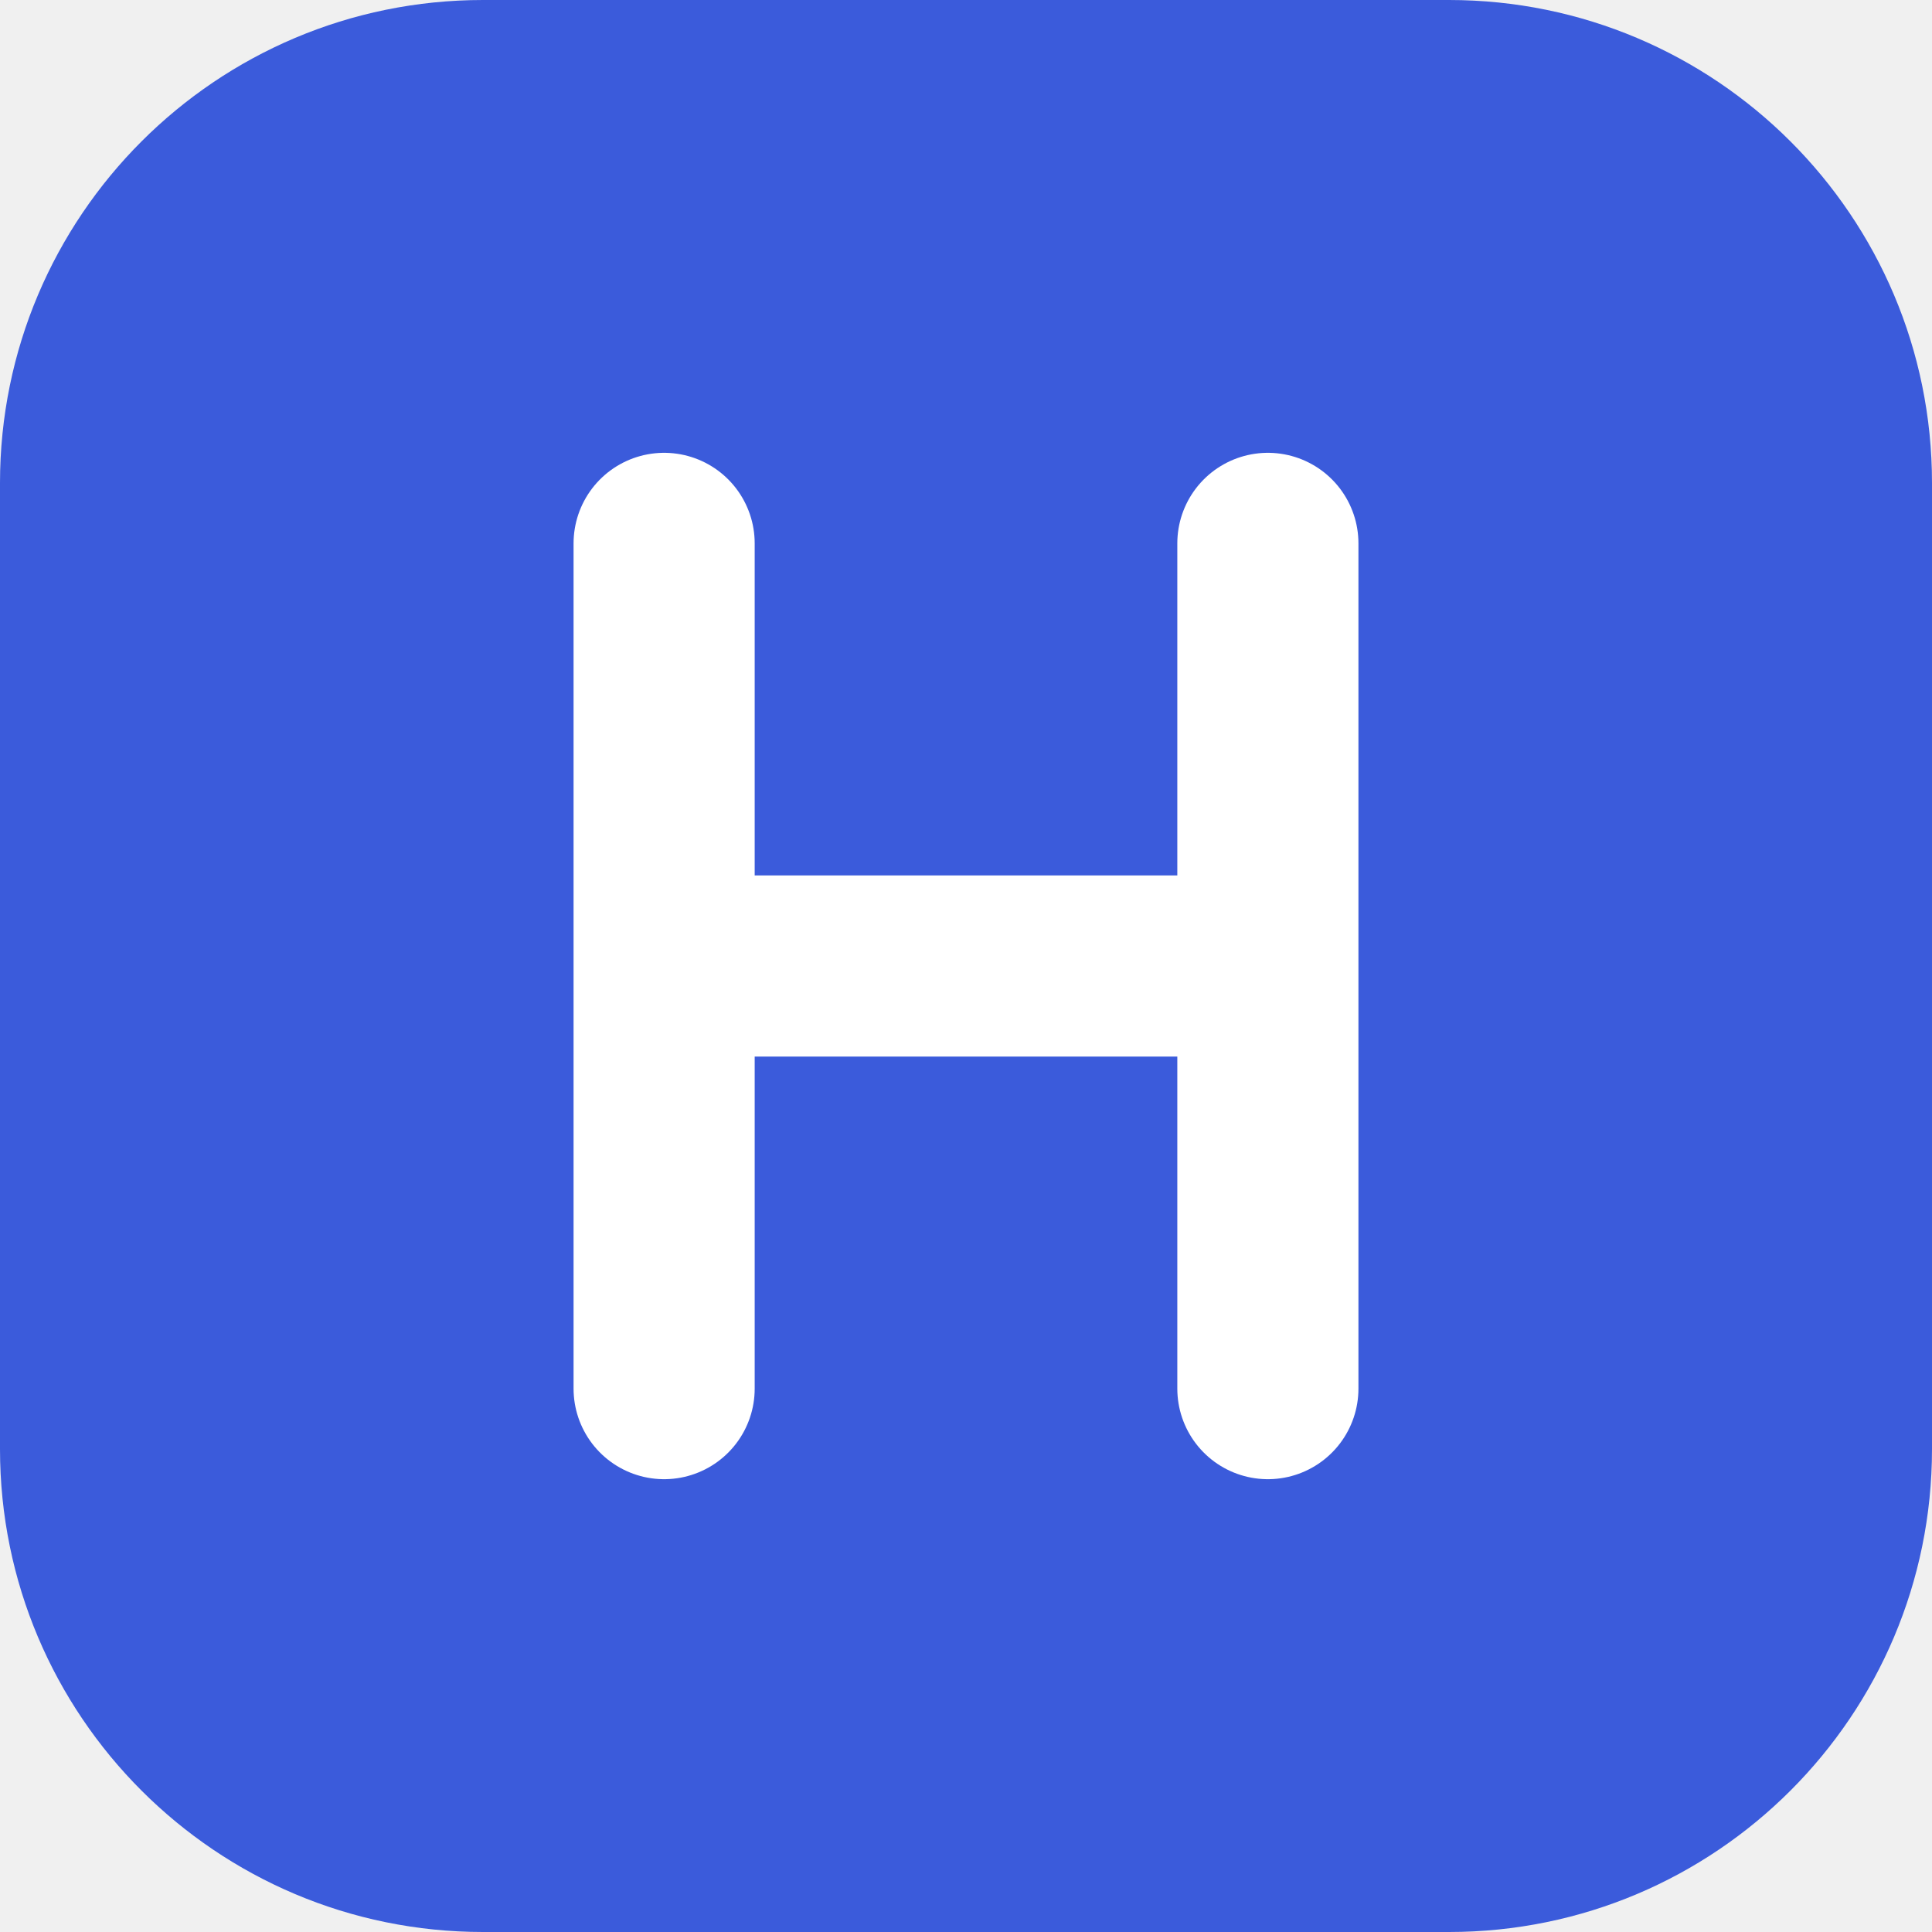
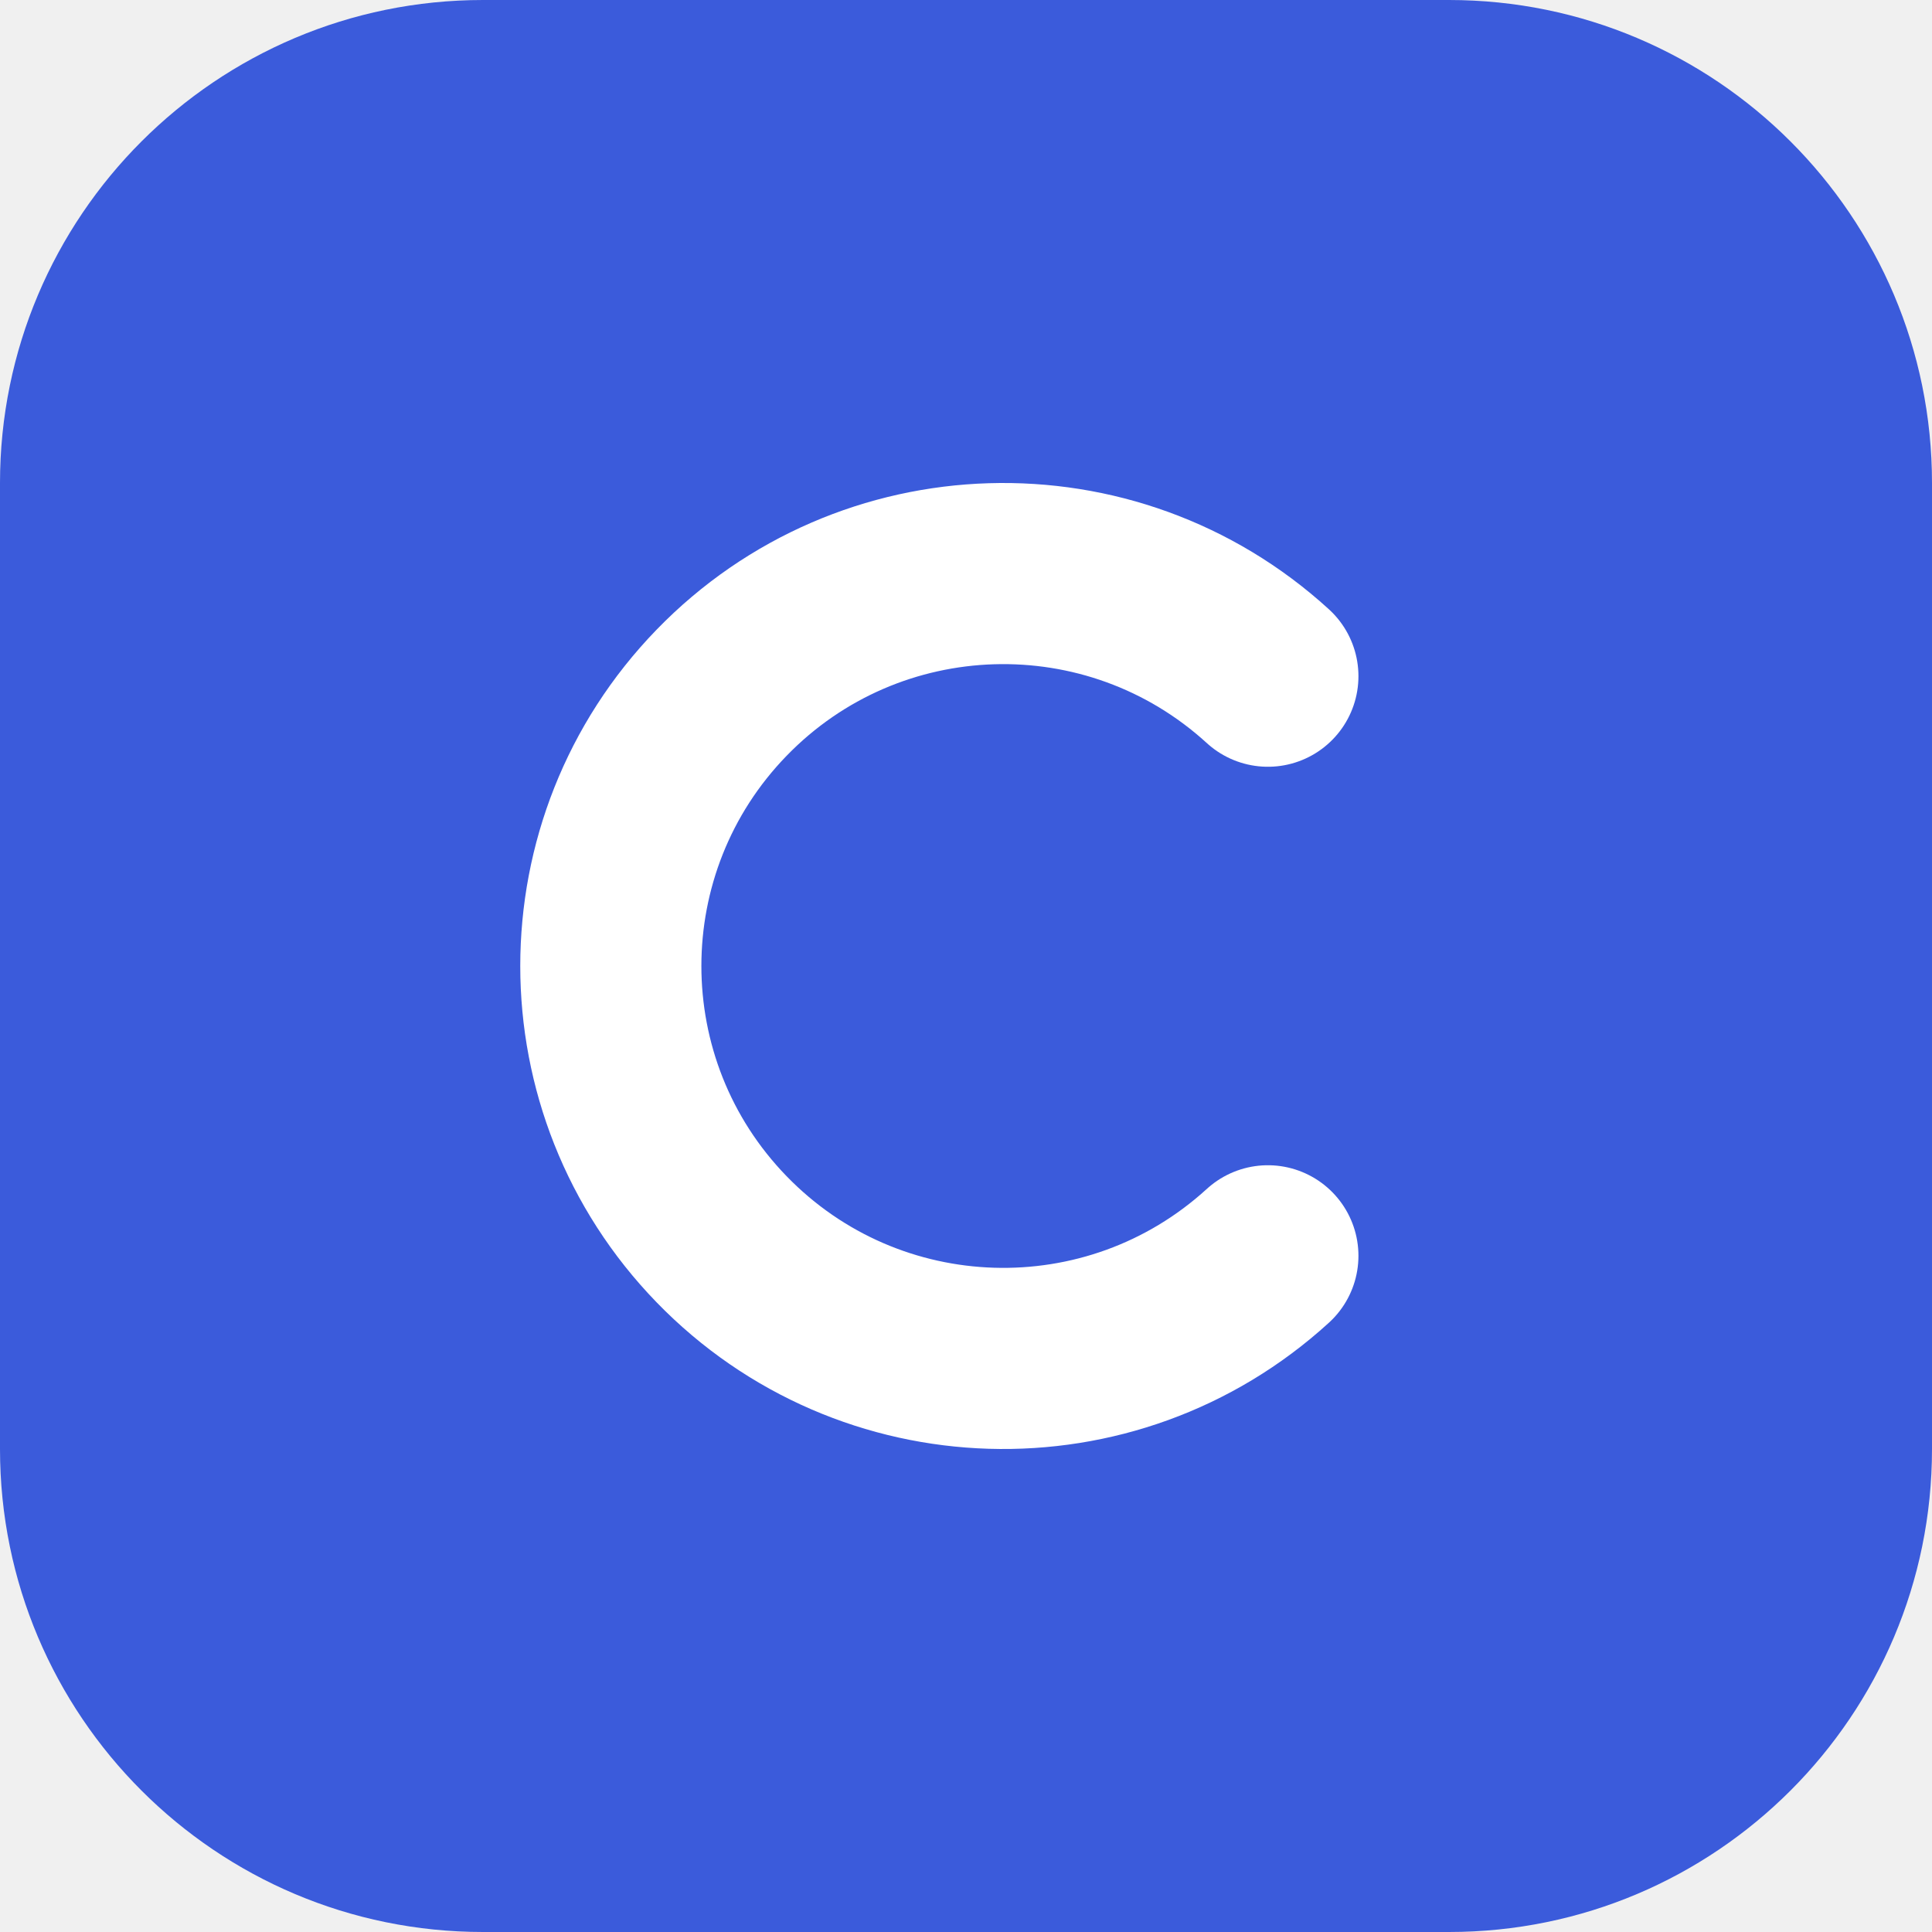
<svg xmlns="http://www.w3.org/2000/svg" viewBox="0 0 32 32">
  <rect width="32" height="32" rx="8" fill="#3b5bdb" />
-   <path d="M11 9v14M21 9v14M11 16h10" stroke="#fff" stroke-width="3" stroke-linecap="round" fill="none" />
+   <path d="M21 11.2a6.5 6.5 0 1 0 0 9.6" stroke="#fff" stroke-width="3" stroke-linecap="round" fill="none" />
</svg>
